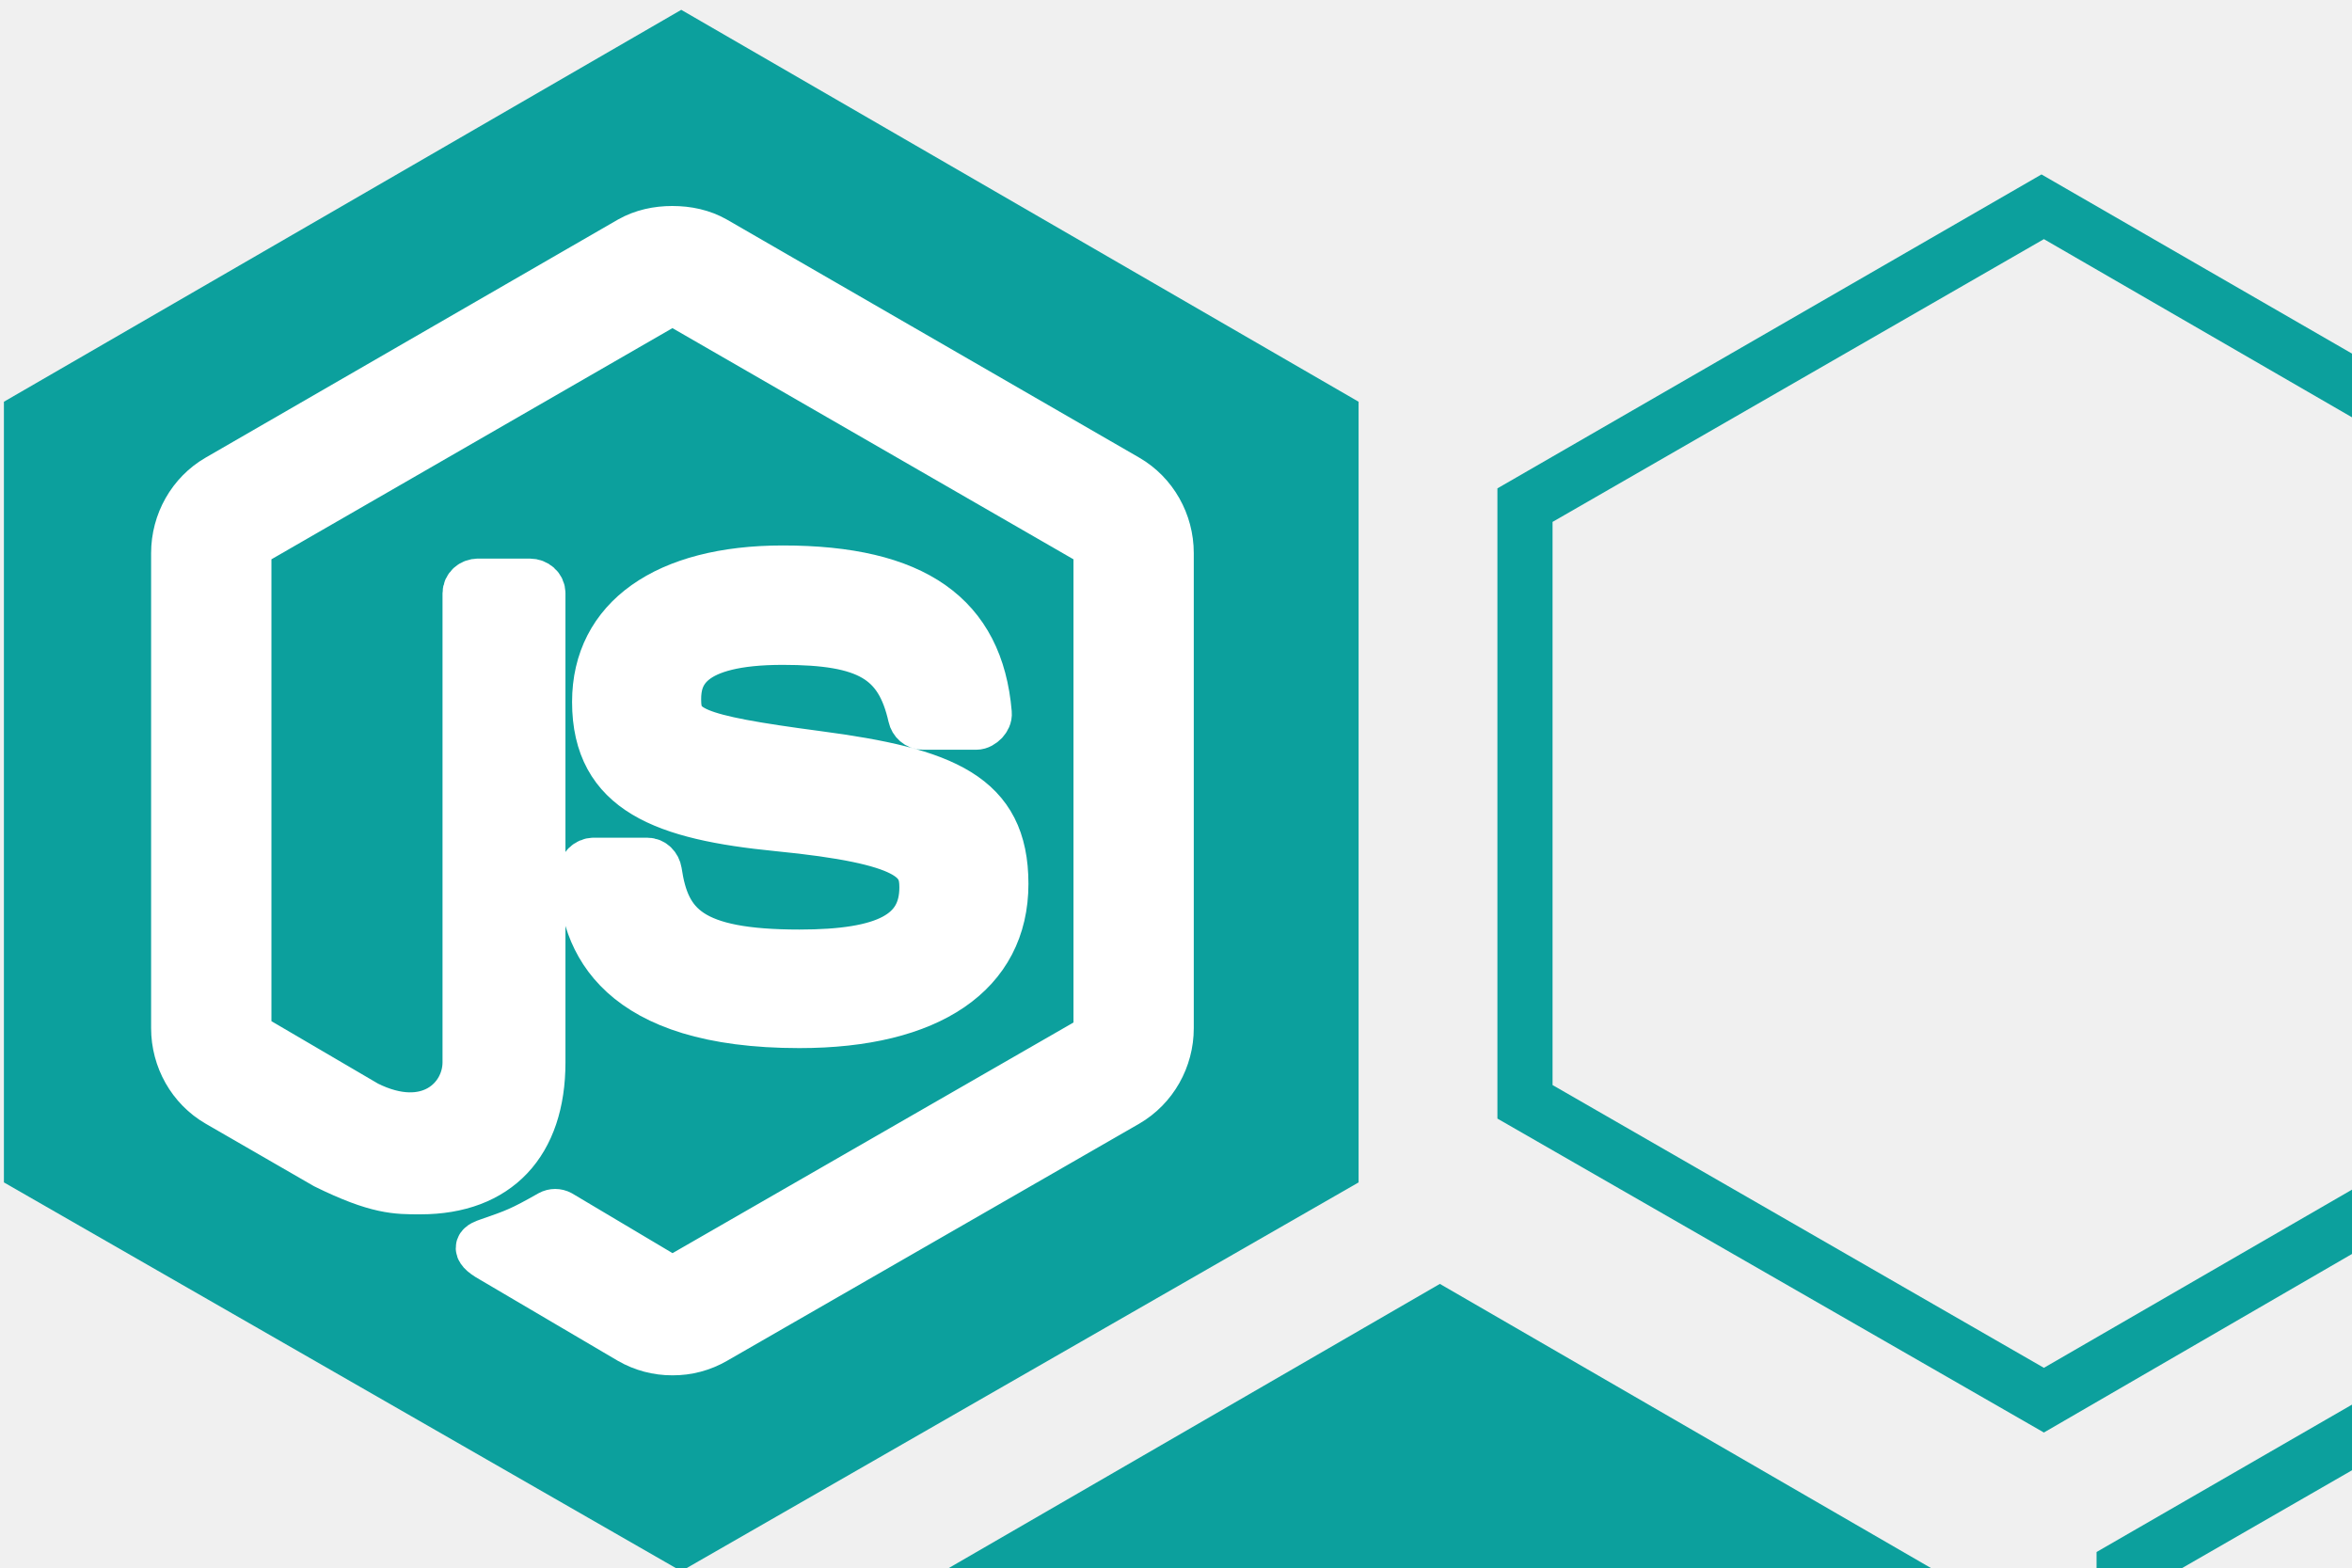
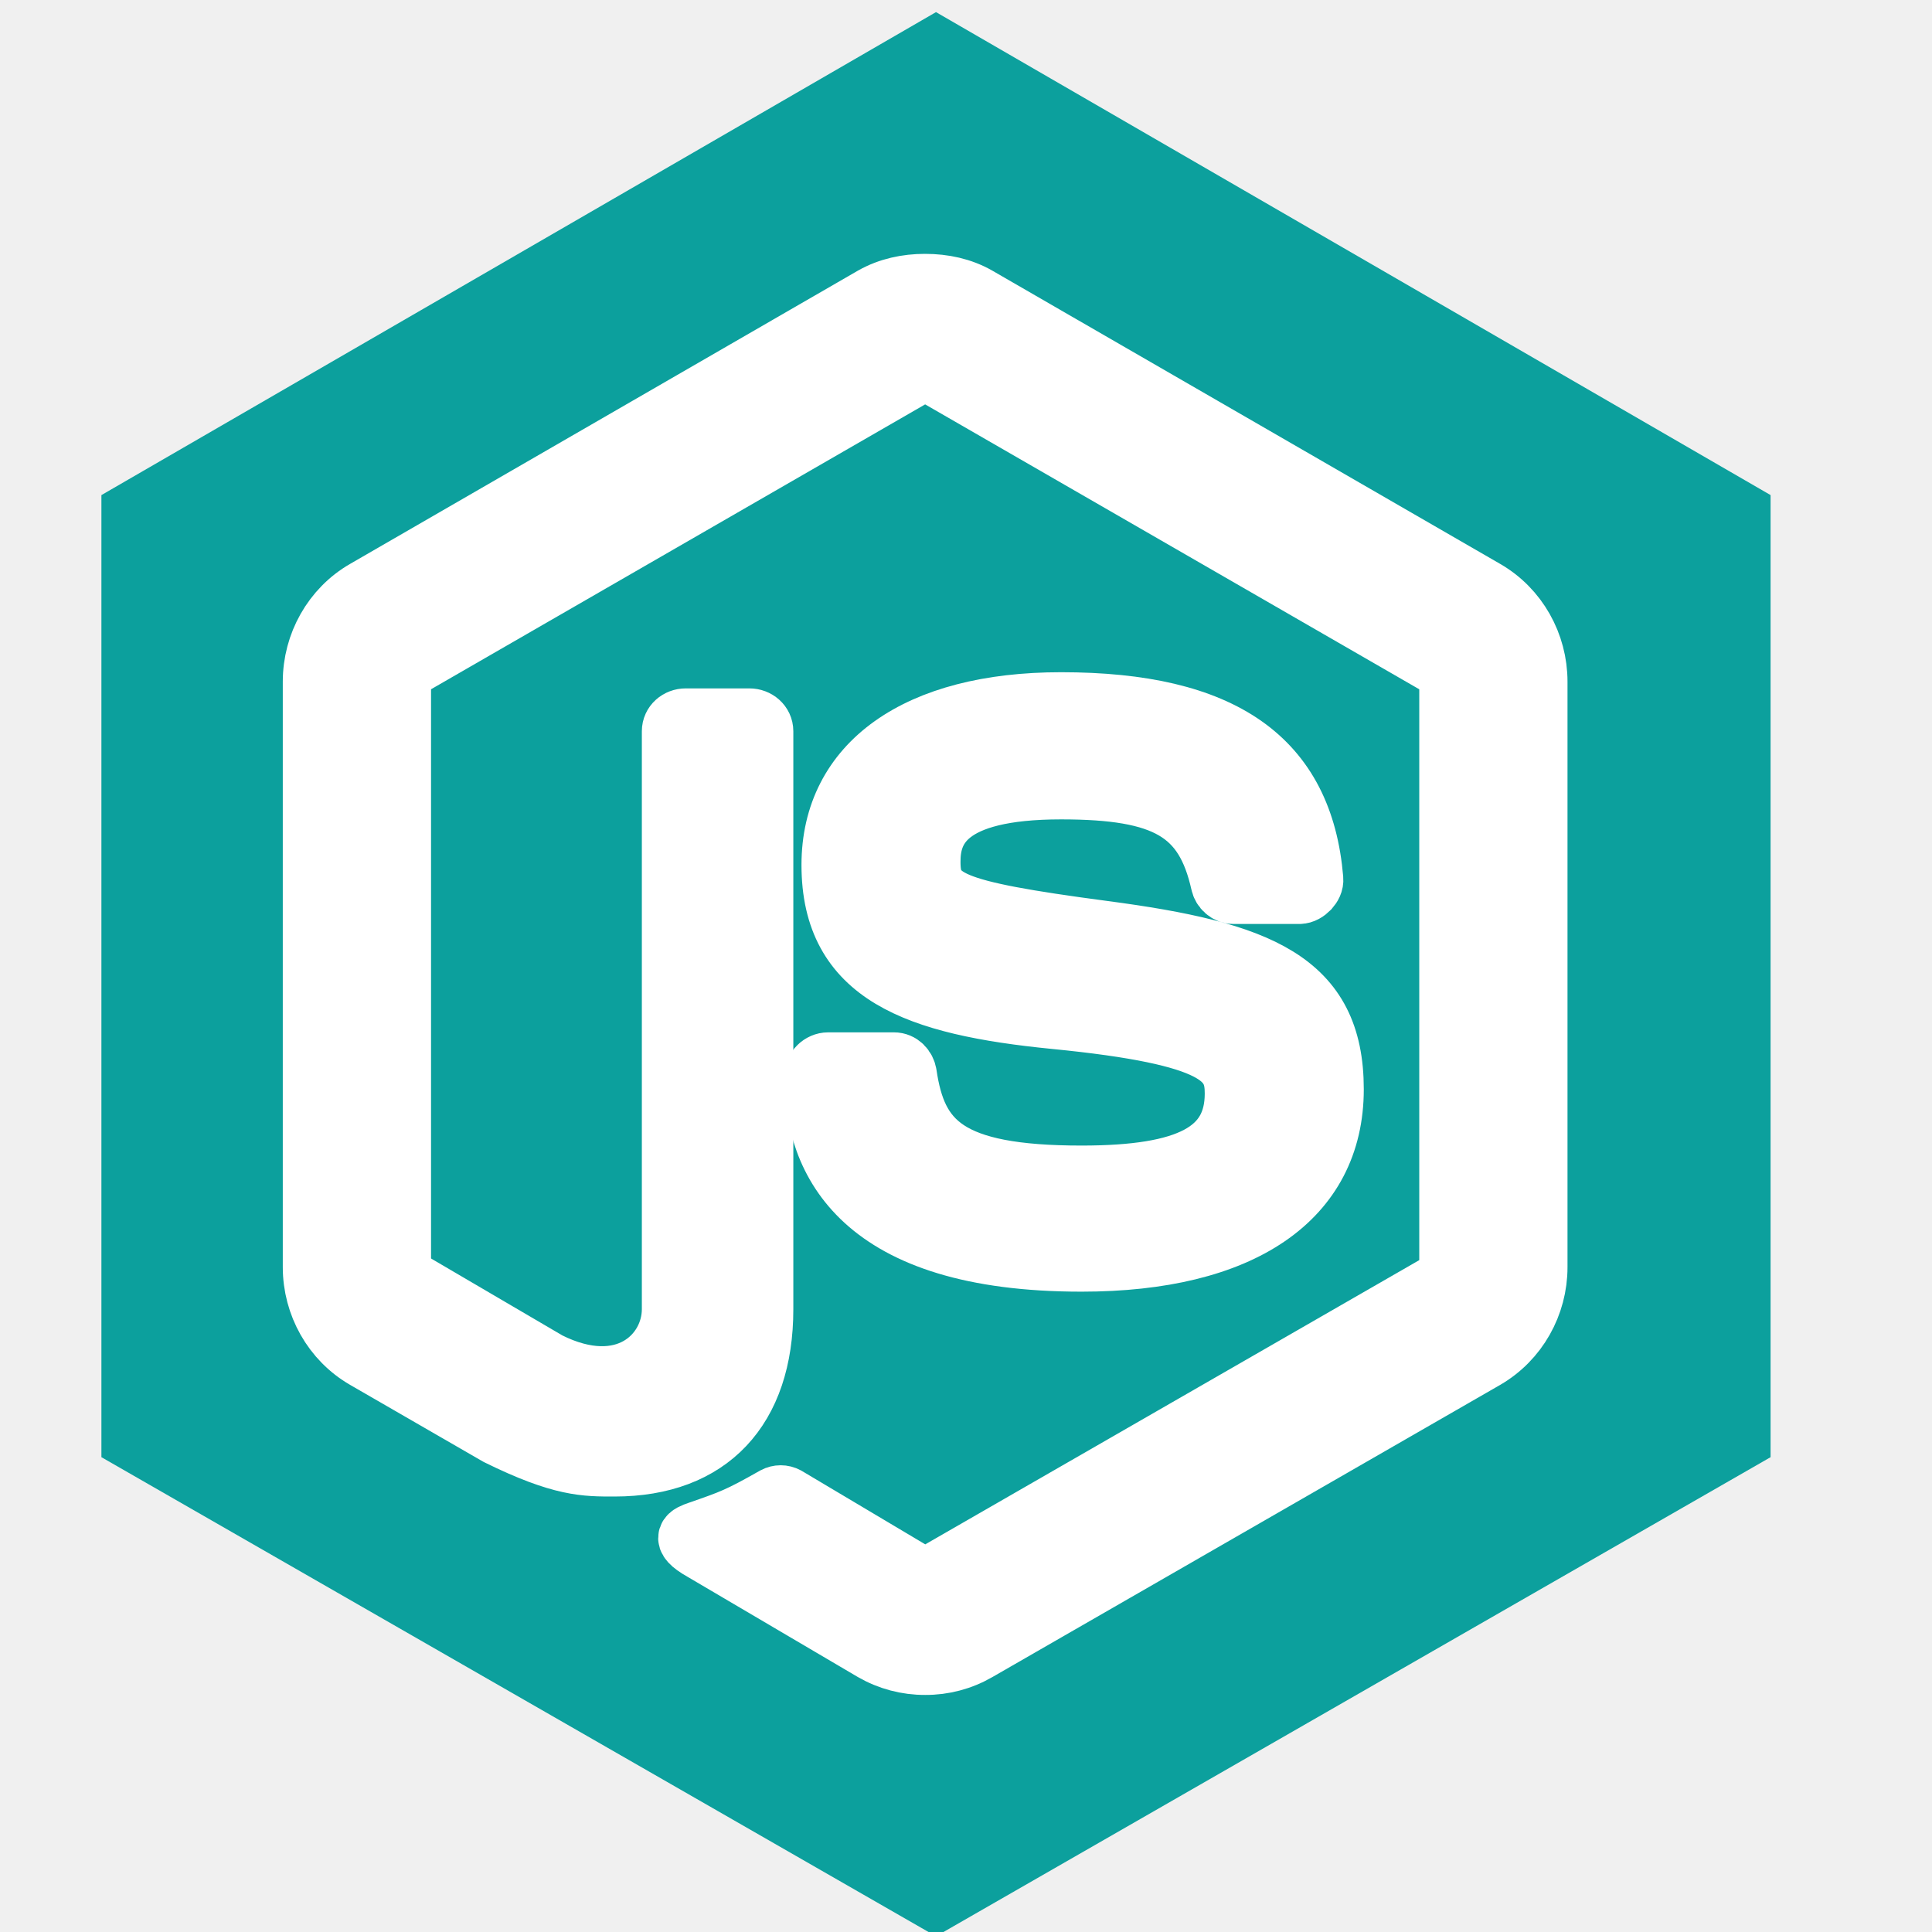
- <svg xmlns="http://www.w3.org/2000/svg" width="60" height="40" version="1.1" viewBox="0 0 60 40">
-   <defs>
+ <svg xmlns="http://www.w3.org/2000/svg" width="40" height="40" version="1.1" viewBox="0 0 40 40" id="svg339">
+   <defs id="defs283">
    <clipPath id="clip134-0">
-       <rect width="167" height="205" />
+       <rect width="167" height="205" id="rect249" x="0" y="0" />
    </clipPath>
    <clipPath id="clip135-6">
-       <path d="M 0,204.8 H 166.4 V 0 H 0 Z" />
+       <path d="M 0,204.8 H 166.4 V 0 H 0 Z" id="path252" />
    </clipPath>
    <clipPath id="clip136-8">
-       <path d="M 0,204.8 H 166.4 V 0 H 0 Z" />
+       <path d="M 0,204.8 H 166.4 V 0 H 0 Z" id="path255" />
    </clipPath>
    <clipPath id="clip137-6">
-       <path d="m0 204.8h167v-205h-167z" />
+       <path d="M 0,204.8 H 167 V -0.2 H 0 Z" id="path258" />
    </clipPath>
    <clipPath id="clip138-1">
-       <rect width="167" height="205" />
+       <rect width="167" height="205" id="rect261" x="0" y="0" />
    </clipPath>
    <clipPath id="clip139-9">
-       <rect width="167" height="205" />
+       <rect width="167" height="205" id="rect264" x="0" y="0" />
    </clipPath>
    <clipPath id="clip140-4">
-       <path d="M 0,204.8 H 166.4 V 0 H 0 Z" />
+       <path d="M 0,204.8 H 166.4 V 0 H 0 Z" id="path267" />
    </clipPath>
    <clipPath id="clip141-1">
-       <path d="M 0,204.8 H 166.4 V 0 H 0 Z" />
+       <path d="M 0,204.8 H 166.4 V 0 H 0 Z" id="path270" />
    </clipPath>
    <clipPath id="clip142-3">
-       <path d="m0 204.8h167v-205h-167z" />
+       <path d="M 0,204.8 H 167 V -0.2 H 0 Z" id="path273" />
    </clipPath>
    <clipPath id="clip143-4">
-       <path d="m0 204.8h167v-205h-167z" />
+       <path d="M 0,204.8 H 167 V -0.2 H 0 Z" id="path276" />
    </clipPath>
-     <clipPath>
-       <path d="m0 204.8h167v-205h-167z" />
+     <clipPath id="clipPath281">
+       <path d="M 0,204.8 H 167 V -0.2 H 0 Z" id="path279" />
    </clipPath>
  </defs>
  <mask id="a" fill="#ffffff">
-     <path d="m0 0h313.3v159.86h-313.3z" fill="#fff" fill-rule="evenodd" />
+     <path d="M 0,0 H 313.3 V 159.86 H 0 Z" fill="#ffffff" fill-rule="evenodd" id="path285" />
  </mask>
  <mask id="b" fill="#ffffff">
-     <path d="m0 0h313.3v159.86h-313.3z" fill="#fff" fill-rule="evenodd" />
+     <path d="M 0,0 H 313.3 V 159.86 H 0 Z" fill="#ffffff" fill-rule="evenodd" id="path288" />
  </mask>
-   <g transform="matrix(.49527 0 0 .49527 5.0758 3.2126)">
-     <g fill="#0ca09d">
-       <polygon class="st0" transform="matrix(1.6152 0 0 1.6152 -24.584 -106.93)" points="9 99.9 30.6 112.3 52.2 99.9 52.2 75 30.6 62.5 9 75" />
-       <path class="st0" d="m69.72 49.413 25.308 14.568 25.185-14.568v-29.012l-25.185-14.568-25.308 14.568zm25.308 17.901-28.148-16.173v-32.468l28.024-16.173 28.024 16.173v32.468z" stroke-width="1.234" />
-       <path class="st0" d="m100.58 104.21 25.308 14.568 25.185-14.568v-29.012l-25.185-14.568-25.308 14.568zm25.308 17.901-28.148-16.173v-32.468l28.024-16.173 28.024 16.173v32.468z" stroke-width="1.234" />
-       <polygon class="st0" transform="matrix(1.2345 0 0 1.2345 26.14 -17.499)" points="30.6 112.3 52.2 99.9 52.2 75 30.6 62.5 9 75 9 99.9" />
+   <g transform="matrix(0.49527,0,0,0.49527,5.0758,3.2126)" id="g337">
+     <g fill="#0ca09d" id="g299">
+       <polygon class="st0" transform="matrix(1.6152,0,0,1.6152,-20.5458,-106.93)" points="52.2,99.9 52.2,75 30.6,62.5 9,75 9,99.9 30.6,112.3 " id="polygon291" />
    </g>
-     <g fill="#fdfdfd" stroke="#fff" stroke-linecap="round" stroke-linejoin="round" stroke-width="3.849" aria-label="&gt;_">
-       <g transform="matrix(.66255 0 0 .66255 88.871 7.2191)">
-         <g transform="matrix(.24729 0 0 .24729 -288.01 14.96)">
-           <g transform="matrix(1.3001,0,0,1.3001,-148.19,18.617)">
-             <g transform="translate(623.37,-38.632)" clip-path="url(#clip134-0)">
-               <g clip-path="url(#clip135-6)">
-                 <g clip-path="url(#clip136-8)">
-                   <g clip-path="url(#clip137-6)">
-                     <g clip-path="url(#clip138-1)">
-                       <g clip-path="url(#clip139-9)">
-                         <g clip-path="url(#clip140-4)">
-                           <g clip-path="url(#clip141-1)">
-                             <g clip-path="url(#clip142-3)">
-                               <g clip-path="url(#clip143-4)" />
+     <g fill="#fdfdfd" stroke="#ffffff" stroke-linecap="round" stroke-linejoin="round" stroke-width="3.849" aria-label="&gt;_" id="g335" transform="translate(4.038201)">
+       <g transform="matrix(0.66255,0,0,0.66255,88.871,7.2191)" id="g333">
+         <g transform="matrix(0.24729,0,0,0.24729,-288.01,14.96)" id="g331">
+           <g transform="matrix(1.3001,0,0,1.3001,-148.19,18.617)" id="g329">
+             <g transform="translate(623.37,-38.632)" clip-path="url(#clip134-0)" id="g319">
+               <g clip-path="url(#clip135-6)" id="g317">
+                 <g clip-path="url(#clip136-8)" id="g315">
+                   <g clip-path="url(#clip137-6)" id="g313">
+                     <g clip-path="url(#clip138-1)" id="g311">
+                       <g clip-path="url(#clip139-9)" id="g309">
+                         <g clip-path="url(#clip140-4)" id="g307">
+                           <g clip-path="url(#clip141-1)" id="g305">
+                             <g clip-path="url(#clip142-3)" id="g303">
+                               <g clip-path="url(#clip143-4)" id="g301" />
                            </g>
                          </g>
                        </g>
                      </g>
                    </g>
                  </g>
                </g>
              </g>
            </g>
-             <g transform="matrix(5.1718,0,0,5.1718,253.17,-98.171)">
-               <g transform="matrix(.56866 0 0 .56866 -180.1 -23.847)" fill="#fff">
-                 <path d="m471.05 51.611c-1.244 0-2.454 0.257-3.525 0.863l-33.888 19.57c-2.193 1.264-3.526 3.65-3.526 6.189v39.069c0 2.537 1.333 4.92 3.526 6.187l8.85 5.109c4.3 2.119 5.885 2.086 7.842 2.086 6.366 0 10.001-3.863 10.001-10.576v-38.566c0-0.545-0.472-0.935-1.007-0.935h-4.245c-0.544 0-1.007 0.39-1.007 0.935v38.566c0 2.975-3.1 5.968-8.13 3.453l-9.21-5.396c-0.326-0.177-0.576-0.49-0.576-0.863v-39.07c0-0.37 0.247-0.747 0.576-0.935l33.816-19.497a0.998 0.998 0 0 1 1.007 0l33.817 19.498c0.322 0.194 0.576 0.553 0.576 0.936v39.069c0 0.373-0.188 0.755-0.504 0.935l-33.889 19.498c-0.29 0.173-0.69 0.173-1.007 0l-8.706-5.18a0.905 0.905 0 0 0-0.863 0c-2.403 1.362-2.855 1.52-5.109 2.302-0.555 0.194-1.398 0.495 0.288 1.44l11.368 6.69a6.995 6.995 0 0 0 3.526 0.936 6.949 6.949 0 0 0 3.525-0.935l33.889-19.499c2.193-1.275 3.525-3.65 3.525-6.187v-39.07c0-2.538-1.332-4.92-3.525-6.187l-33.889-19.57c-1.062-0.607-2.28-0.864-3.525-0.864z" />
-                 <path d="m480.12 79.528c-9.65 0-15.397 4.107-15.397 10.937 0 7.408 5.704 9.444 14.966 10.36 11.08 1.085 11.943 2.712 11.943 4.893 0 3.783-3.016 5.396-10.144 5.396-8.957 0-10.925-2.236-11.584-6.691-0.078-0.478-0.447-0.864-0.936-0.864h-4.389c-0.54 0-1.007 0.466-1.007 1.008 0 5.703 3.102 12.447 17.916 12.447 10.723 0 16.908-4.209 16.908-11.584 0-7.31-4.996-9.273-15.398-10.648-10.51-1.391-11.512-2.072-11.512-4.533 0-2.032 0.85-4.75 8.634-4.75 6.954 0 9.524 1.5 10.577 6.189 0.092 0.44 0.48 0.791 0.935 0.791h4.39c0.27 0 0.532-0.166 0.719-0.36 0.184-0.207 0.314-0.44 0.288-0.719-0.68-8.074-6.064-11.872-16.909-11.872z" />
+             <g transform="matrix(5.1718,0,0,5.1718,253.17,-98.171)" id="g327">
+               <g transform="matrix(0.56866,0,0,0.56866,-180.1,-23.847)" fill="#ffffff" id="g325">
+                 <path d="m 471.05,51.611 c -1.244,0 -2.454,0.257 -3.525,0.863 l -33.888,19.57 c -2.193,1.264 -3.526,3.65 -3.526,6.189 v 39.069 c 0,2.537 1.333,4.92 3.526,6.187 l 8.85,5.109 c 4.3,2.119 5.885,2.086 7.842,2.086 6.366,0 10.001,-3.863 10.001,-10.576 V 81.542 c 0,-0.545 -0.472,-0.935 -1.007,-0.935 h -4.245 c -0.544,0 -1.007,0.39 -1.007,0.935 v 38.566 c 0,2.975 -3.1,5.968 -8.13,3.453 l -9.21,-5.396 c -0.326,-0.177 -0.576,-0.49 -0.576,-0.863 v -39.07 c 0,-0.37 0.247,-0.747 0.576,-0.935 L 470.547,57.8 a 0.998,0.998 0 0 1 1.007,0 l 33.817,19.498 c 0.322,0.194 0.576,0.553 0.576,0.936 v 39.069 c 0,0.373 -0.188,0.755 -0.504,0.935 l -33.889,19.498 c -0.29,0.173 -0.69,0.173 -1.007,0 l -8.706,-5.18 a 0.905,0.905 0 0 0 -0.863,0 c -2.403,1.362 -2.855,1.52 -5.109,2.302 -0.555,0.194 -1.398,0.495 0.288,1.44 l 11.368,6.69 a 6.995,6.995 0 0 0 3.526,0.936 6.949,6.949 0 0 0 3.525,-0.935 l 33.889,-19.499 c 2.193,-1.275 3.525,-3.65 3.525,-6.187 v -39.07 c 0,-2.538 -1.332,-4.92 -3.525,-6.187 l -33.889,-19.57 c -1.062,-0.607 -2.28,-0.864 -3.525,-0.864 z" id="path321" />
+                 <path d="m 480.12,79.528 c -9.65,0 -15.397,4.107 -15.397,10.937 0,7.408 5.704,9.444 14.966,10.36 11.08,1.085 11.943,2.712 11.943,4.893 0,3.783 -3.016,5.396 -10.144,5.396 -8.957,0 -10.925,-2.236 -11.584,-6.691 -0.078,-0.478 -0.447,-0.864 -0.936,-0.864 h -4.389 c -0.54,0 -1.007,0.466 -1.007,1.008 0,5.703 3.102,12.447 17.916,12.447 10.723,0 16.908,-4.209 16.908,-11.584 0,-7.31 -4.996,-9.273 -15.398,-10.648 -10.51,-1.391 -11.512,-2.072 -11.512,-4.533 0,-2.032 0.85,-4.75 8.634,-4.75 6.954,0 9.524,1.5 10.577,6.189 0.092,0.44 0.48,0.791 0.935,0.791 h 4.39 c 0.27,0 0.532,-0.166 0.719,-0.36 0.184,-0.207 0.314,-0.44 0.288,-0.719 -0.68,-8.074 -6.064,-11.872 -16.909,-11.872 z" id="path323" />
              </g>
            </g>
          </g>
        </g>
      </g>
    </g>
  </g>
</svg>
